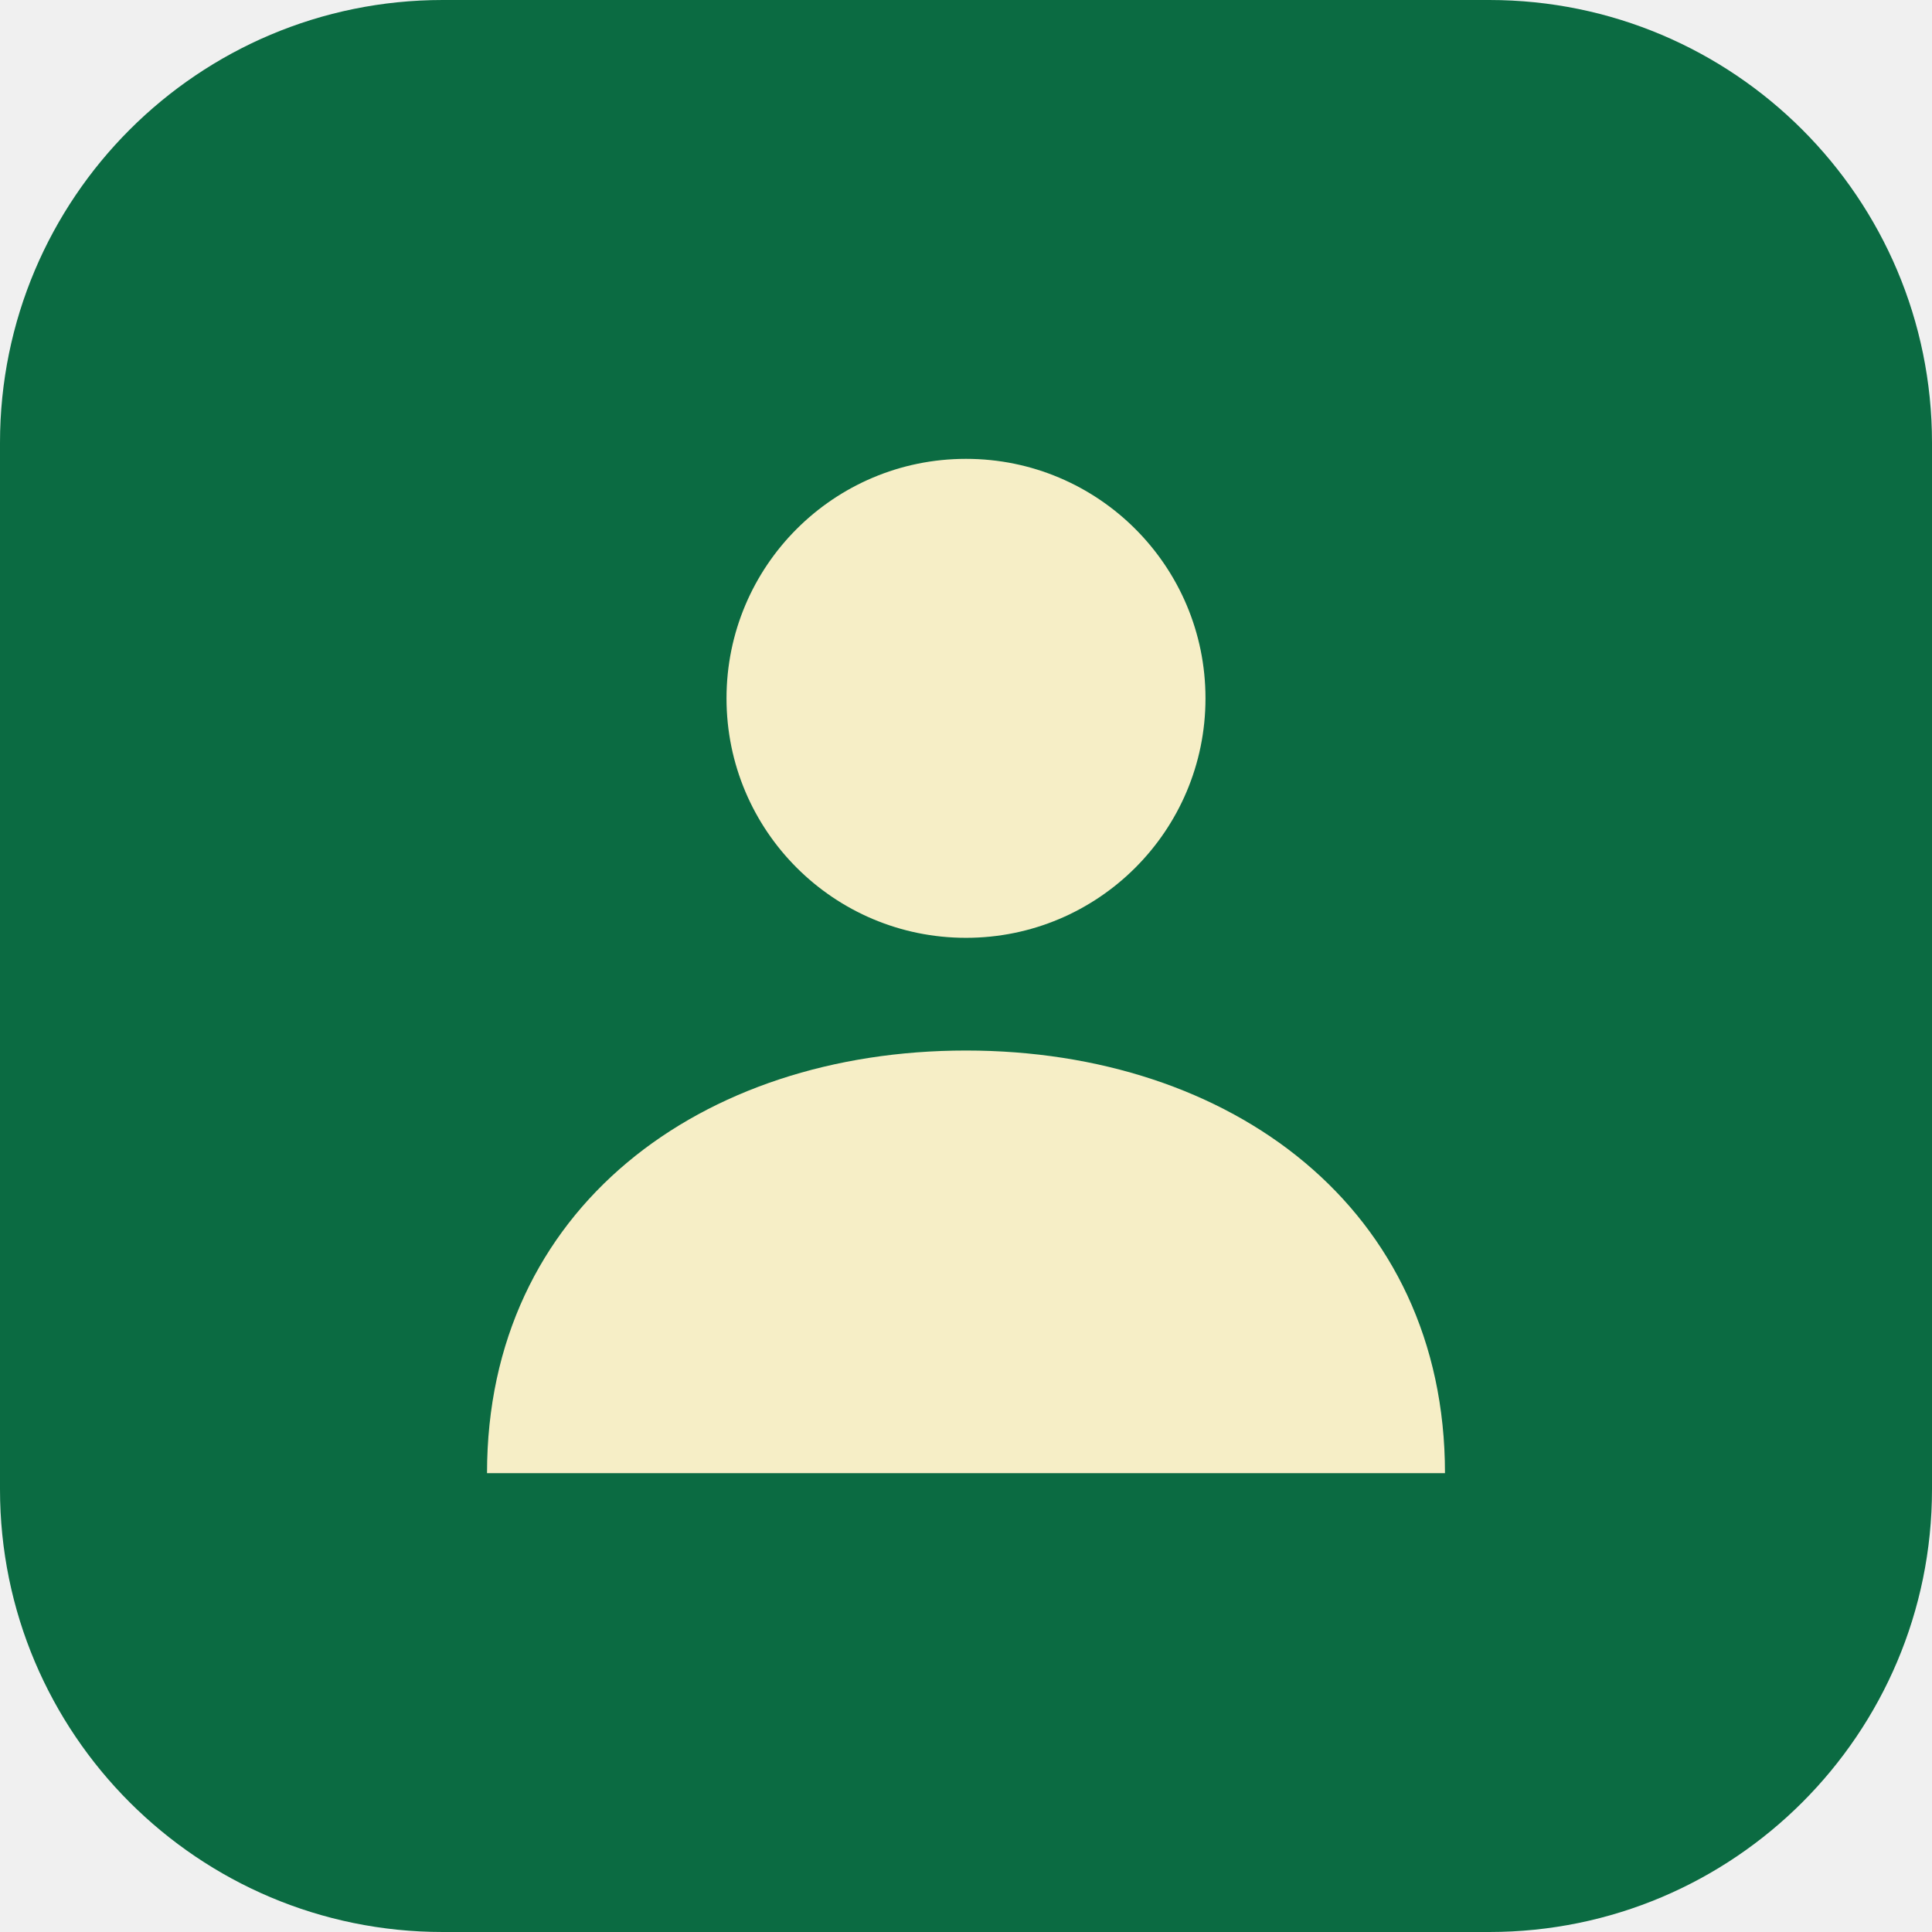
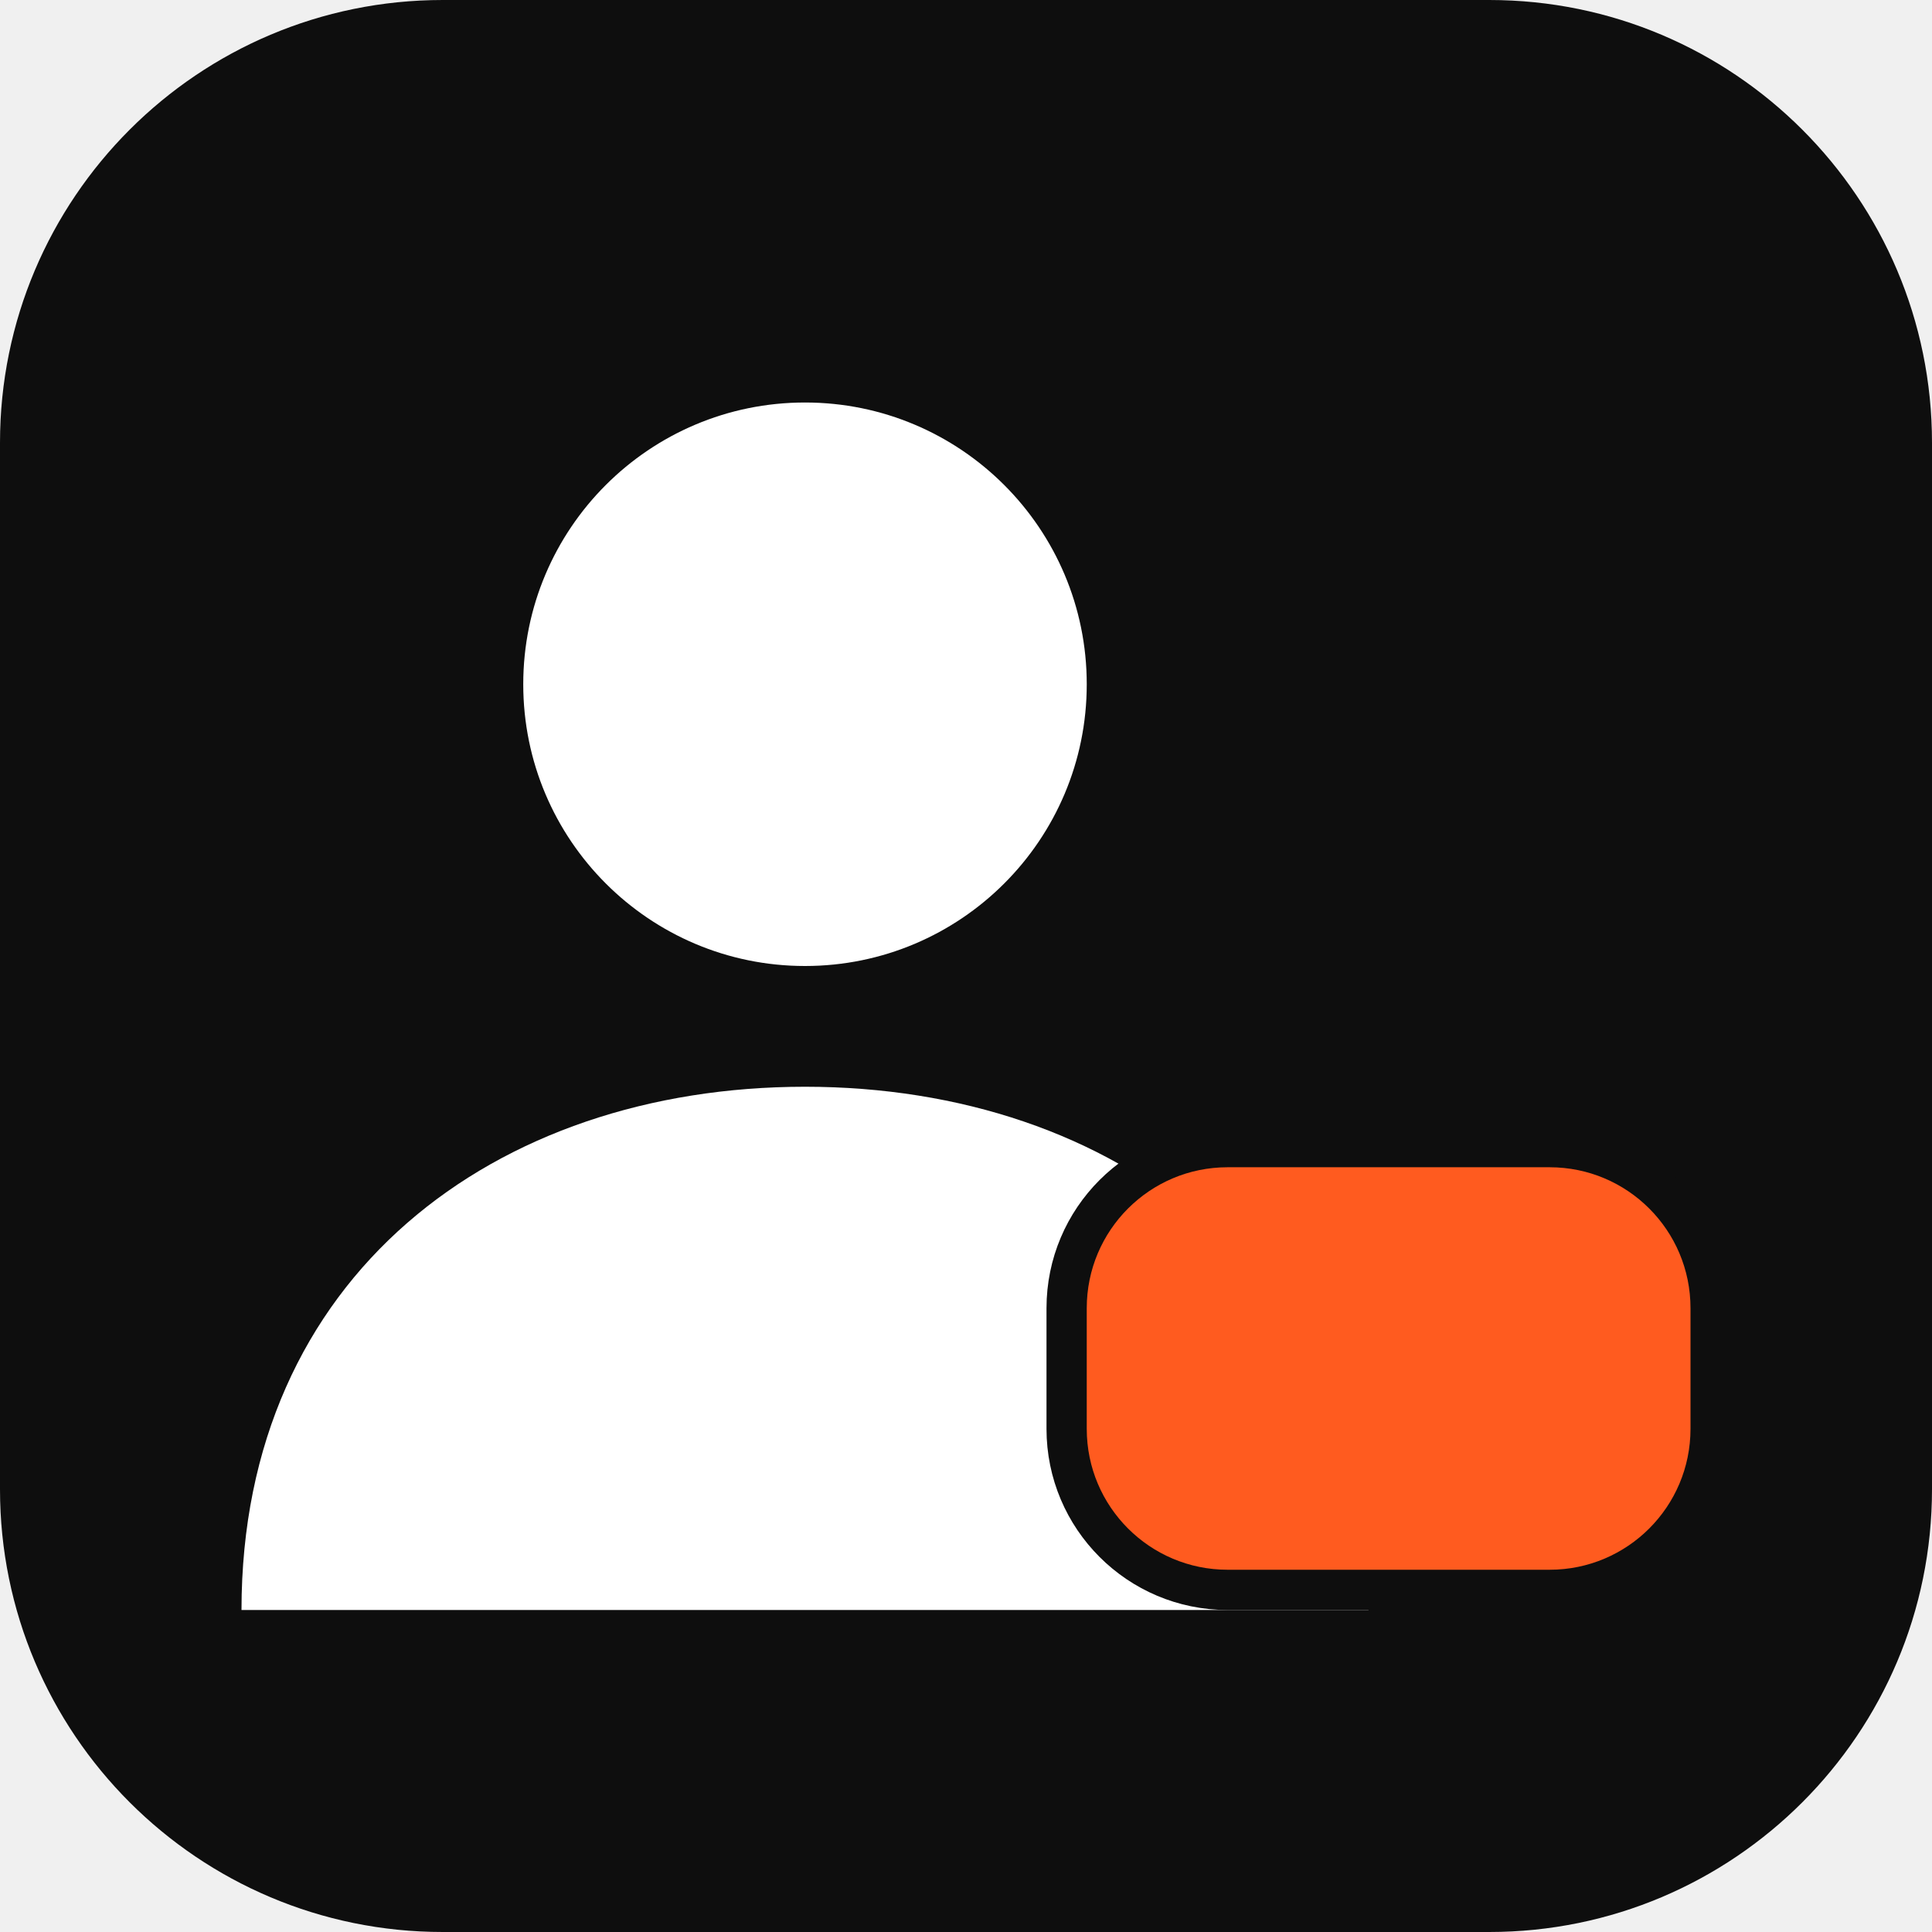
<svg xmlns="http://www.w3.org/2000/svg" viewBox="0 0 48 48">
-   <rect width="48" height="48" rx="11" fill="#0B6B42" />
-   <g fill="#F6EEC6" transform="translate(7.2 7.2) scale(0.7)">
-     <path d="M24 6a8.5 8.5 0 1 1 0 17a8.5 8.5 0 0 1 0-17z" />
-     <path d="M7 42c0-9.4 7.6-15 17-15s17 5.6 17 15z" />
+   <rect width="48" height="48" rx="11" fill="#0E0E0E" />
+   <g fill="#FFFFFF">
+     <circle cx="20" cy="17" r="7" />
+     <path d="M6 40c0-8.3 6.3-13 14-13s14 4.7 14 13z" />
  </g>
+   <rect x="27" y="29" width="15" height="10" rx="3.5" fill="#FF5B1F" stroke="#0E0E0E" stroke-width="2" paint-order="stroke" />
</svg>
